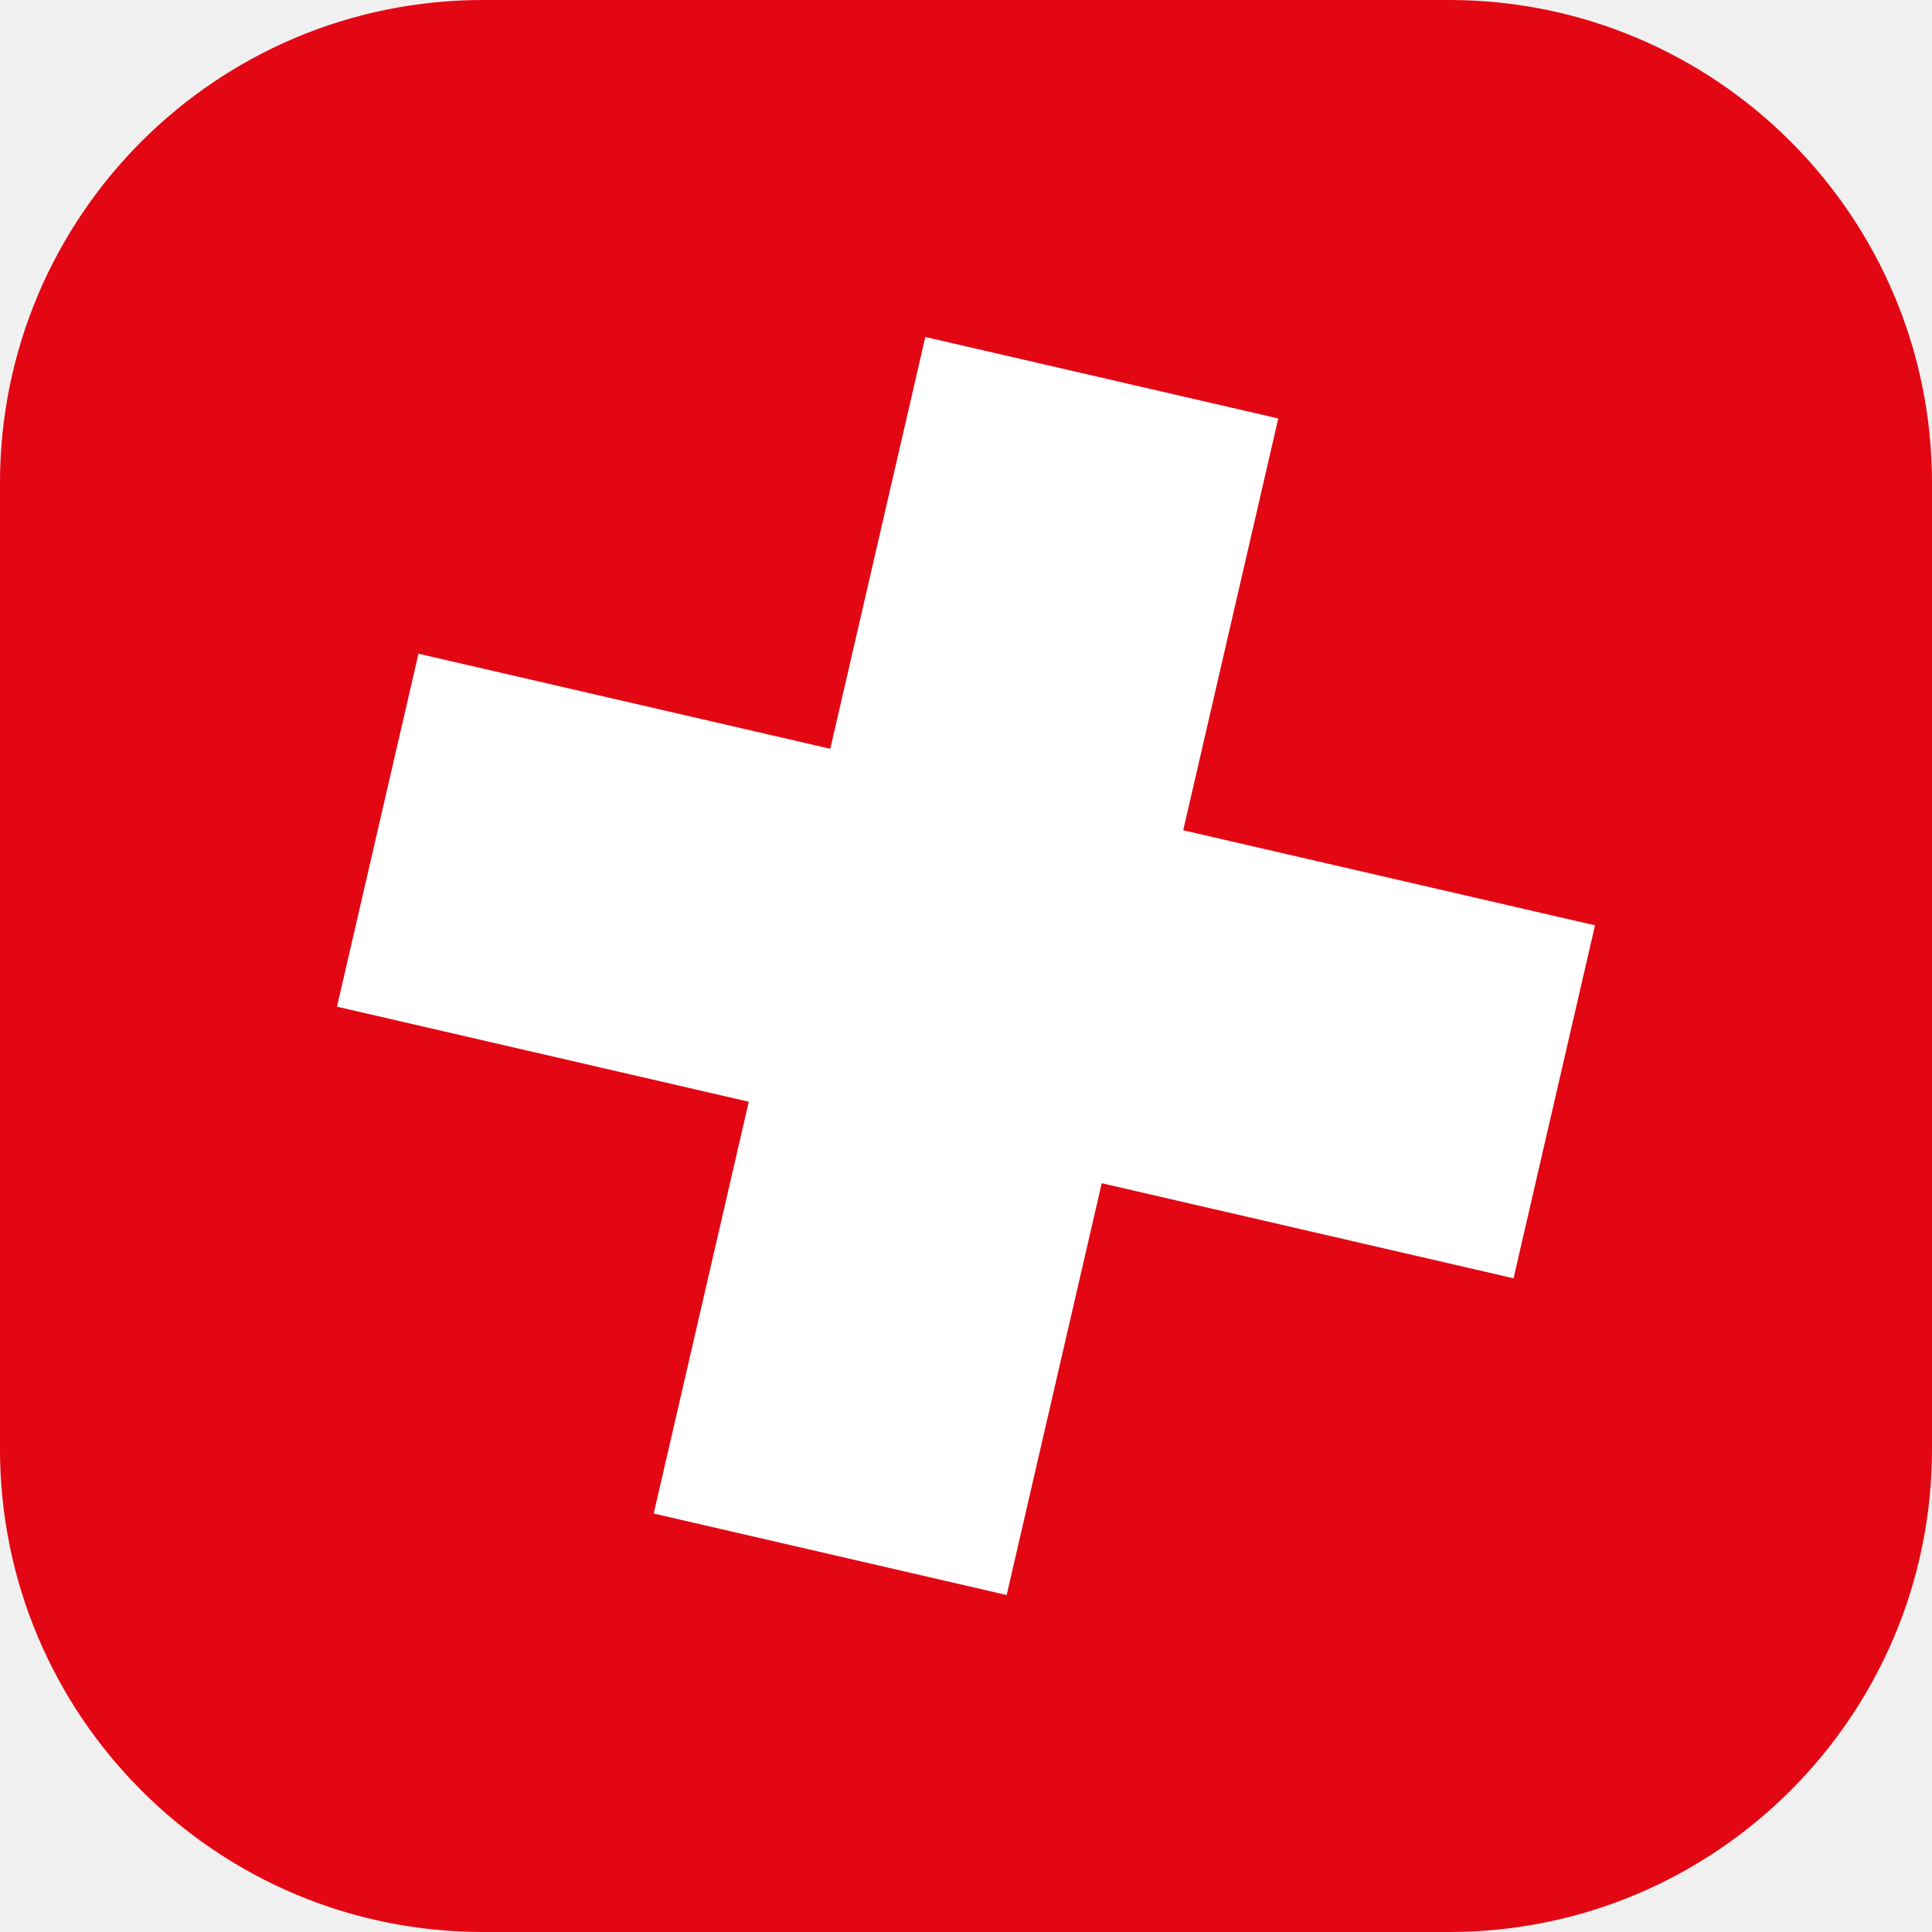
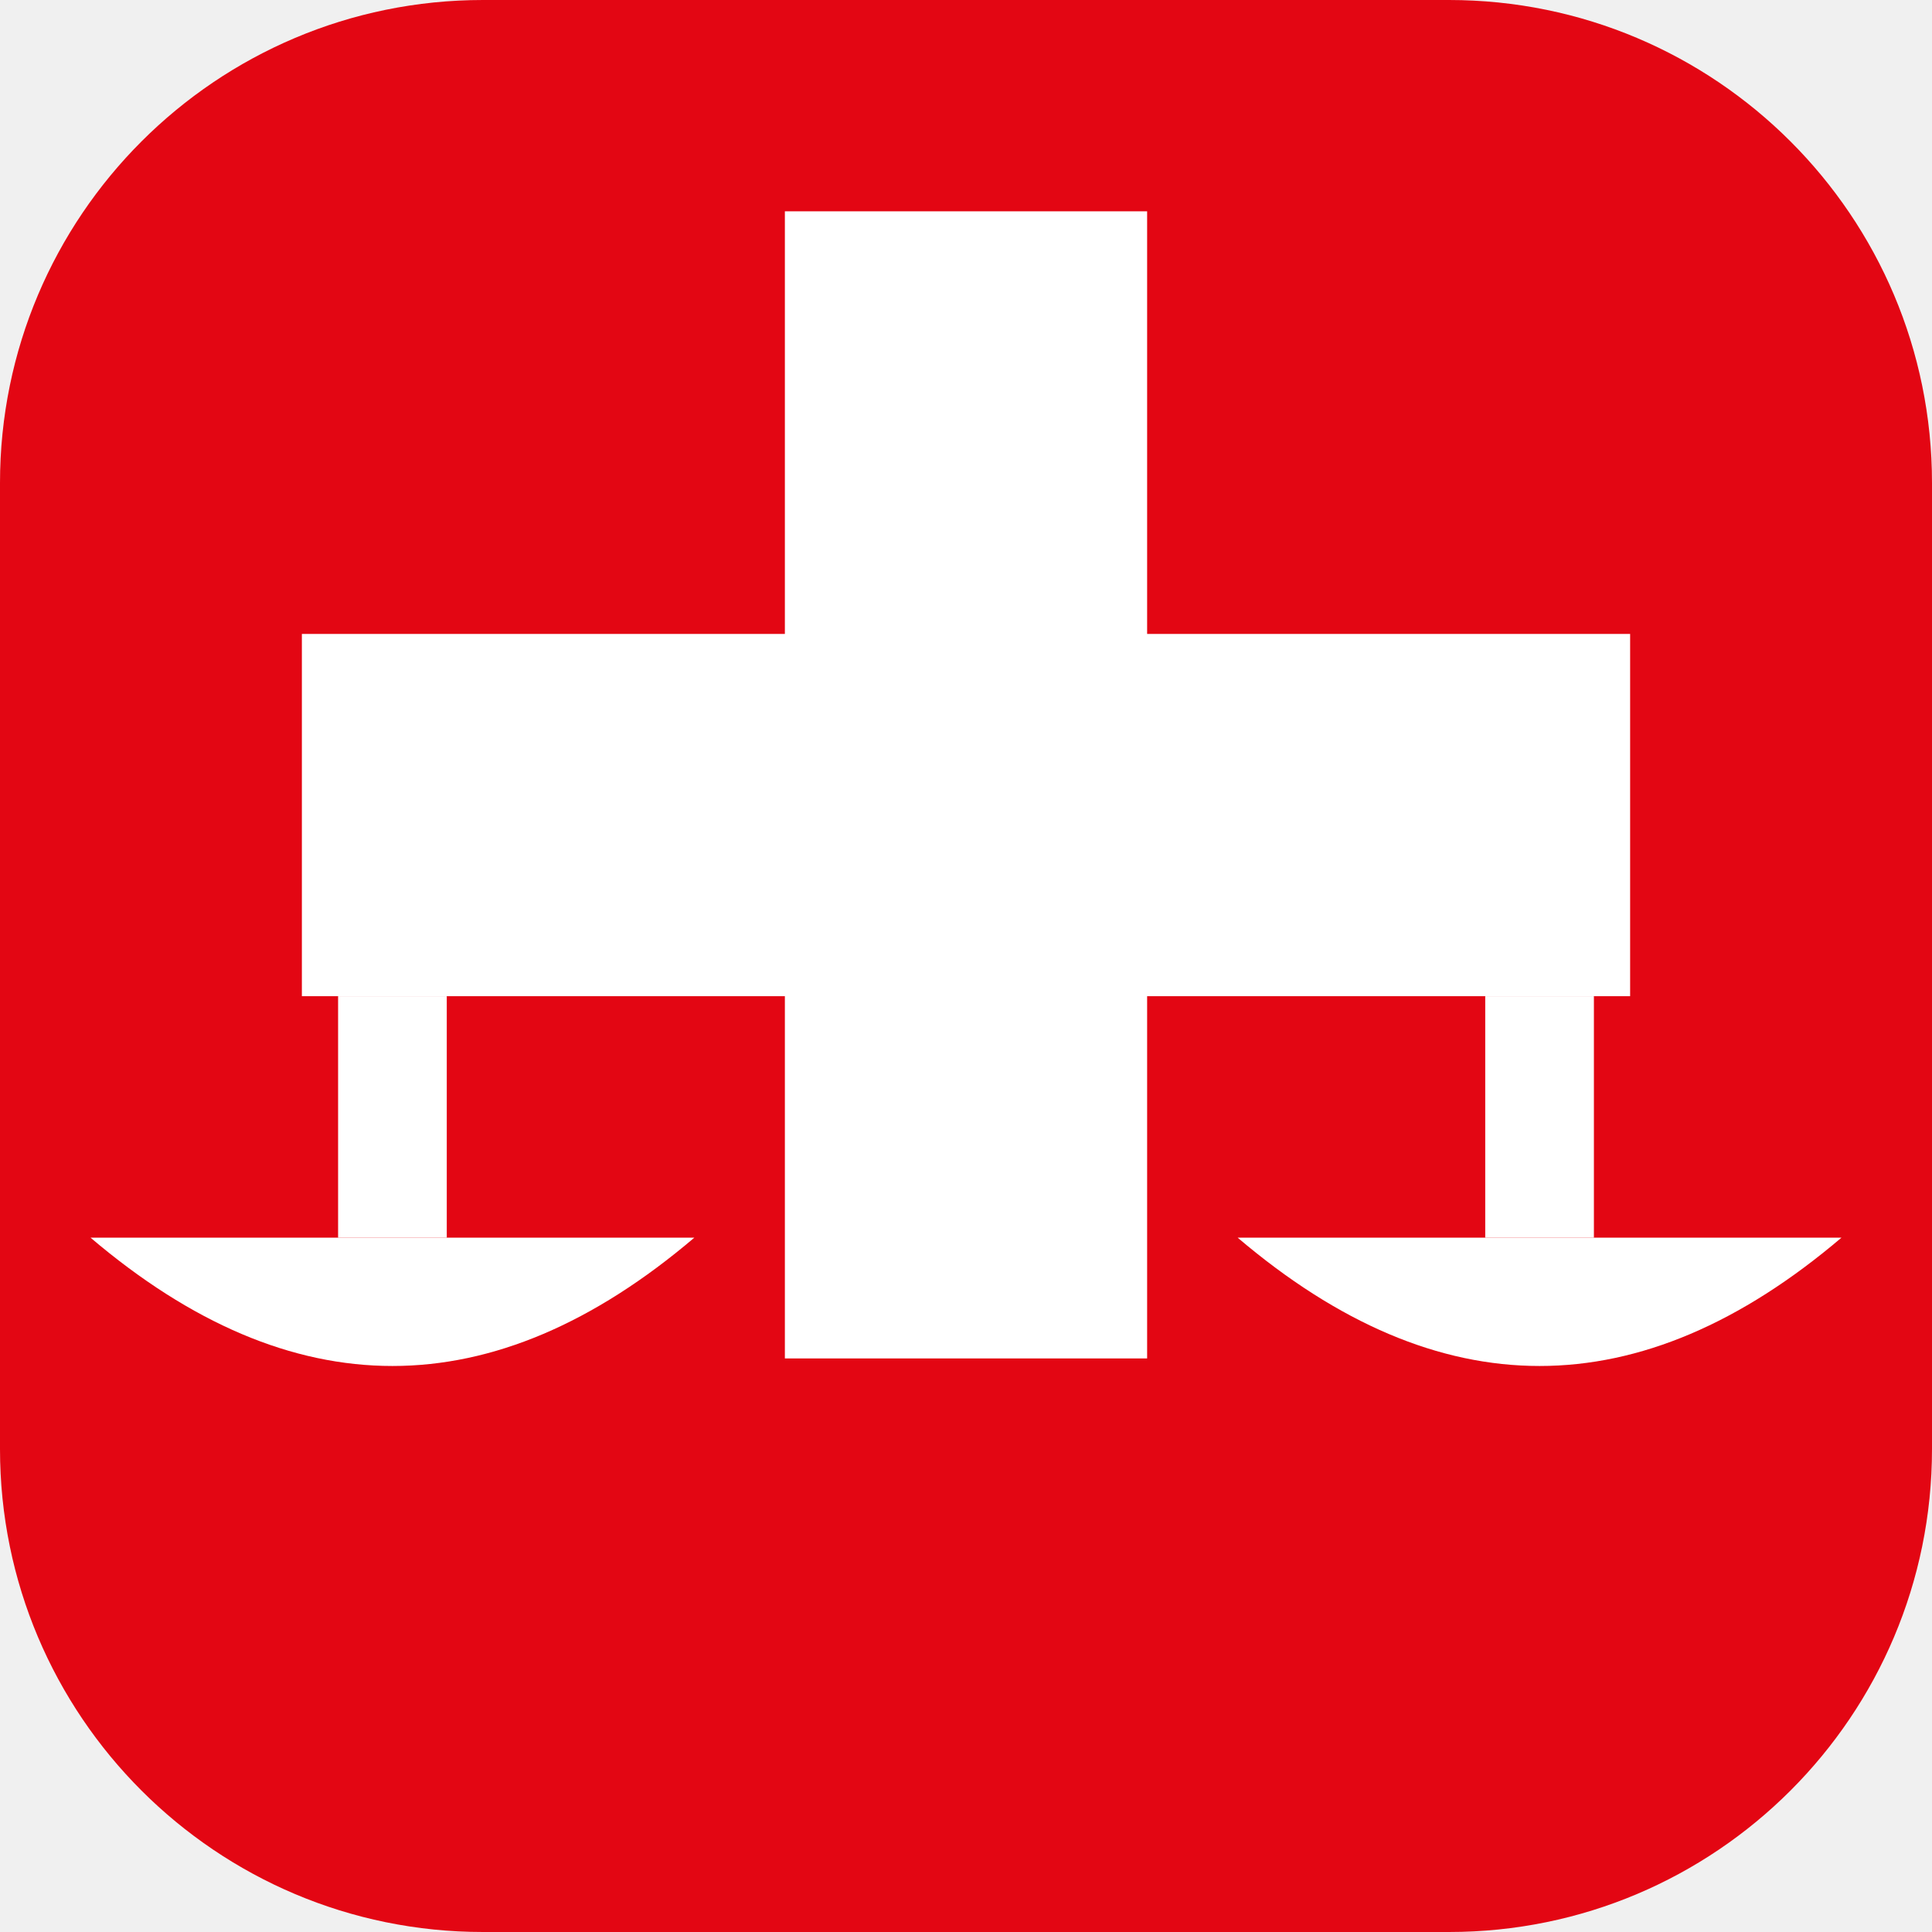
- <svg xmlns="http://www.w3.org/2000/svg" viewBox="0 0 32 32" role="img" aria-label="Schweizerkreuz, aus dem Gleichgewicht gekippt">
+ <svg xmlns="http://www.w3.org/2000/svg" viewBox="0 0 32 32" role="img" aria-label="Schweizerkreuz als ausgewogene Waage">
  <rect width="32" height="32" rx="8" fill="#E30613" />
-   <g transform="rotate(13 16 16)">
-     <rect x="13" y="6" width="6" height="20" fill="#fff" />
-     <rect x="6" y="13" width="20" height="6" fill="#fff" />
-   </g>
+   <rect x="13" y="3.5" width="6" height="19" fill="#fff" />
+   <rect x="5" y="10.5" width="22" height="6" fill="#fff" />
+   <rect x="5.6" y="16.5" width="1.8" height="4" fill="#fff" />
+   <rect x="24.6" y="16.5" width="1.8" height="4" fill="#fff" />
+   <path d="M1.5 20.5 Q6.5 24.75 11.5 20.5 Z" fill="#fff" />
+   <path d="M20.5 20.5 Q25.5 24.75 30.5 20.5 Z" fill="#fff" />
</svg>
